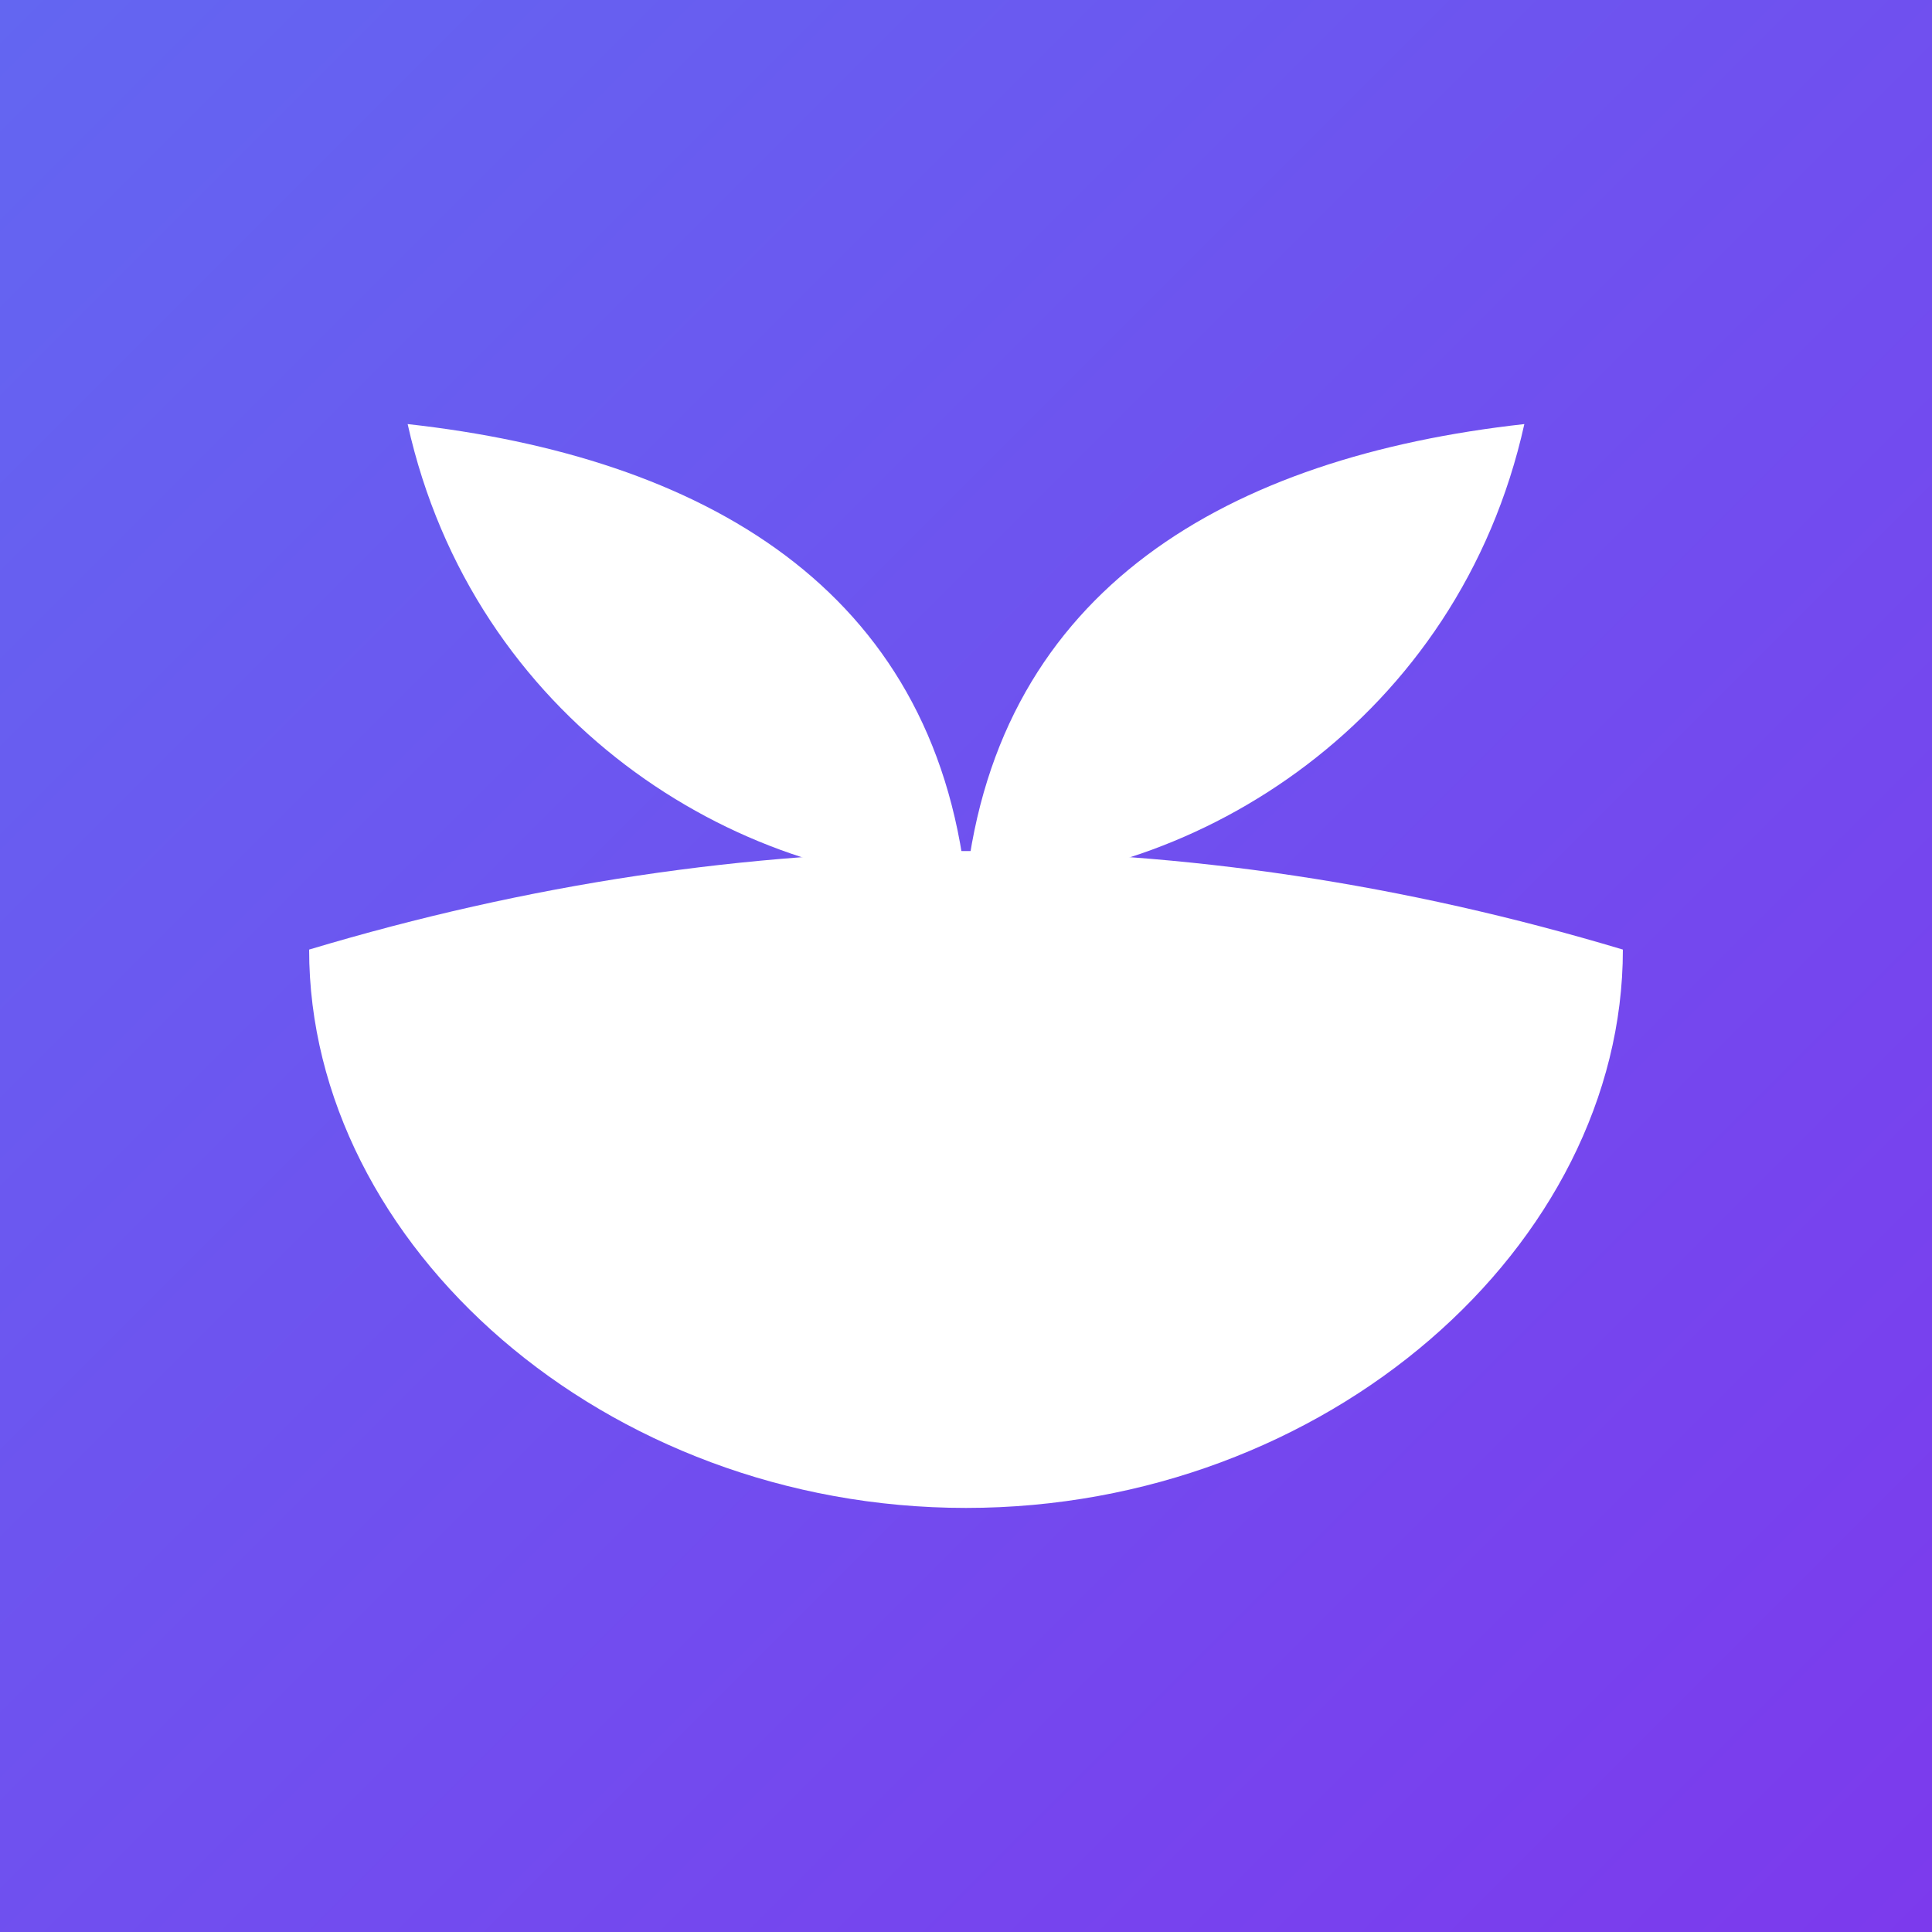
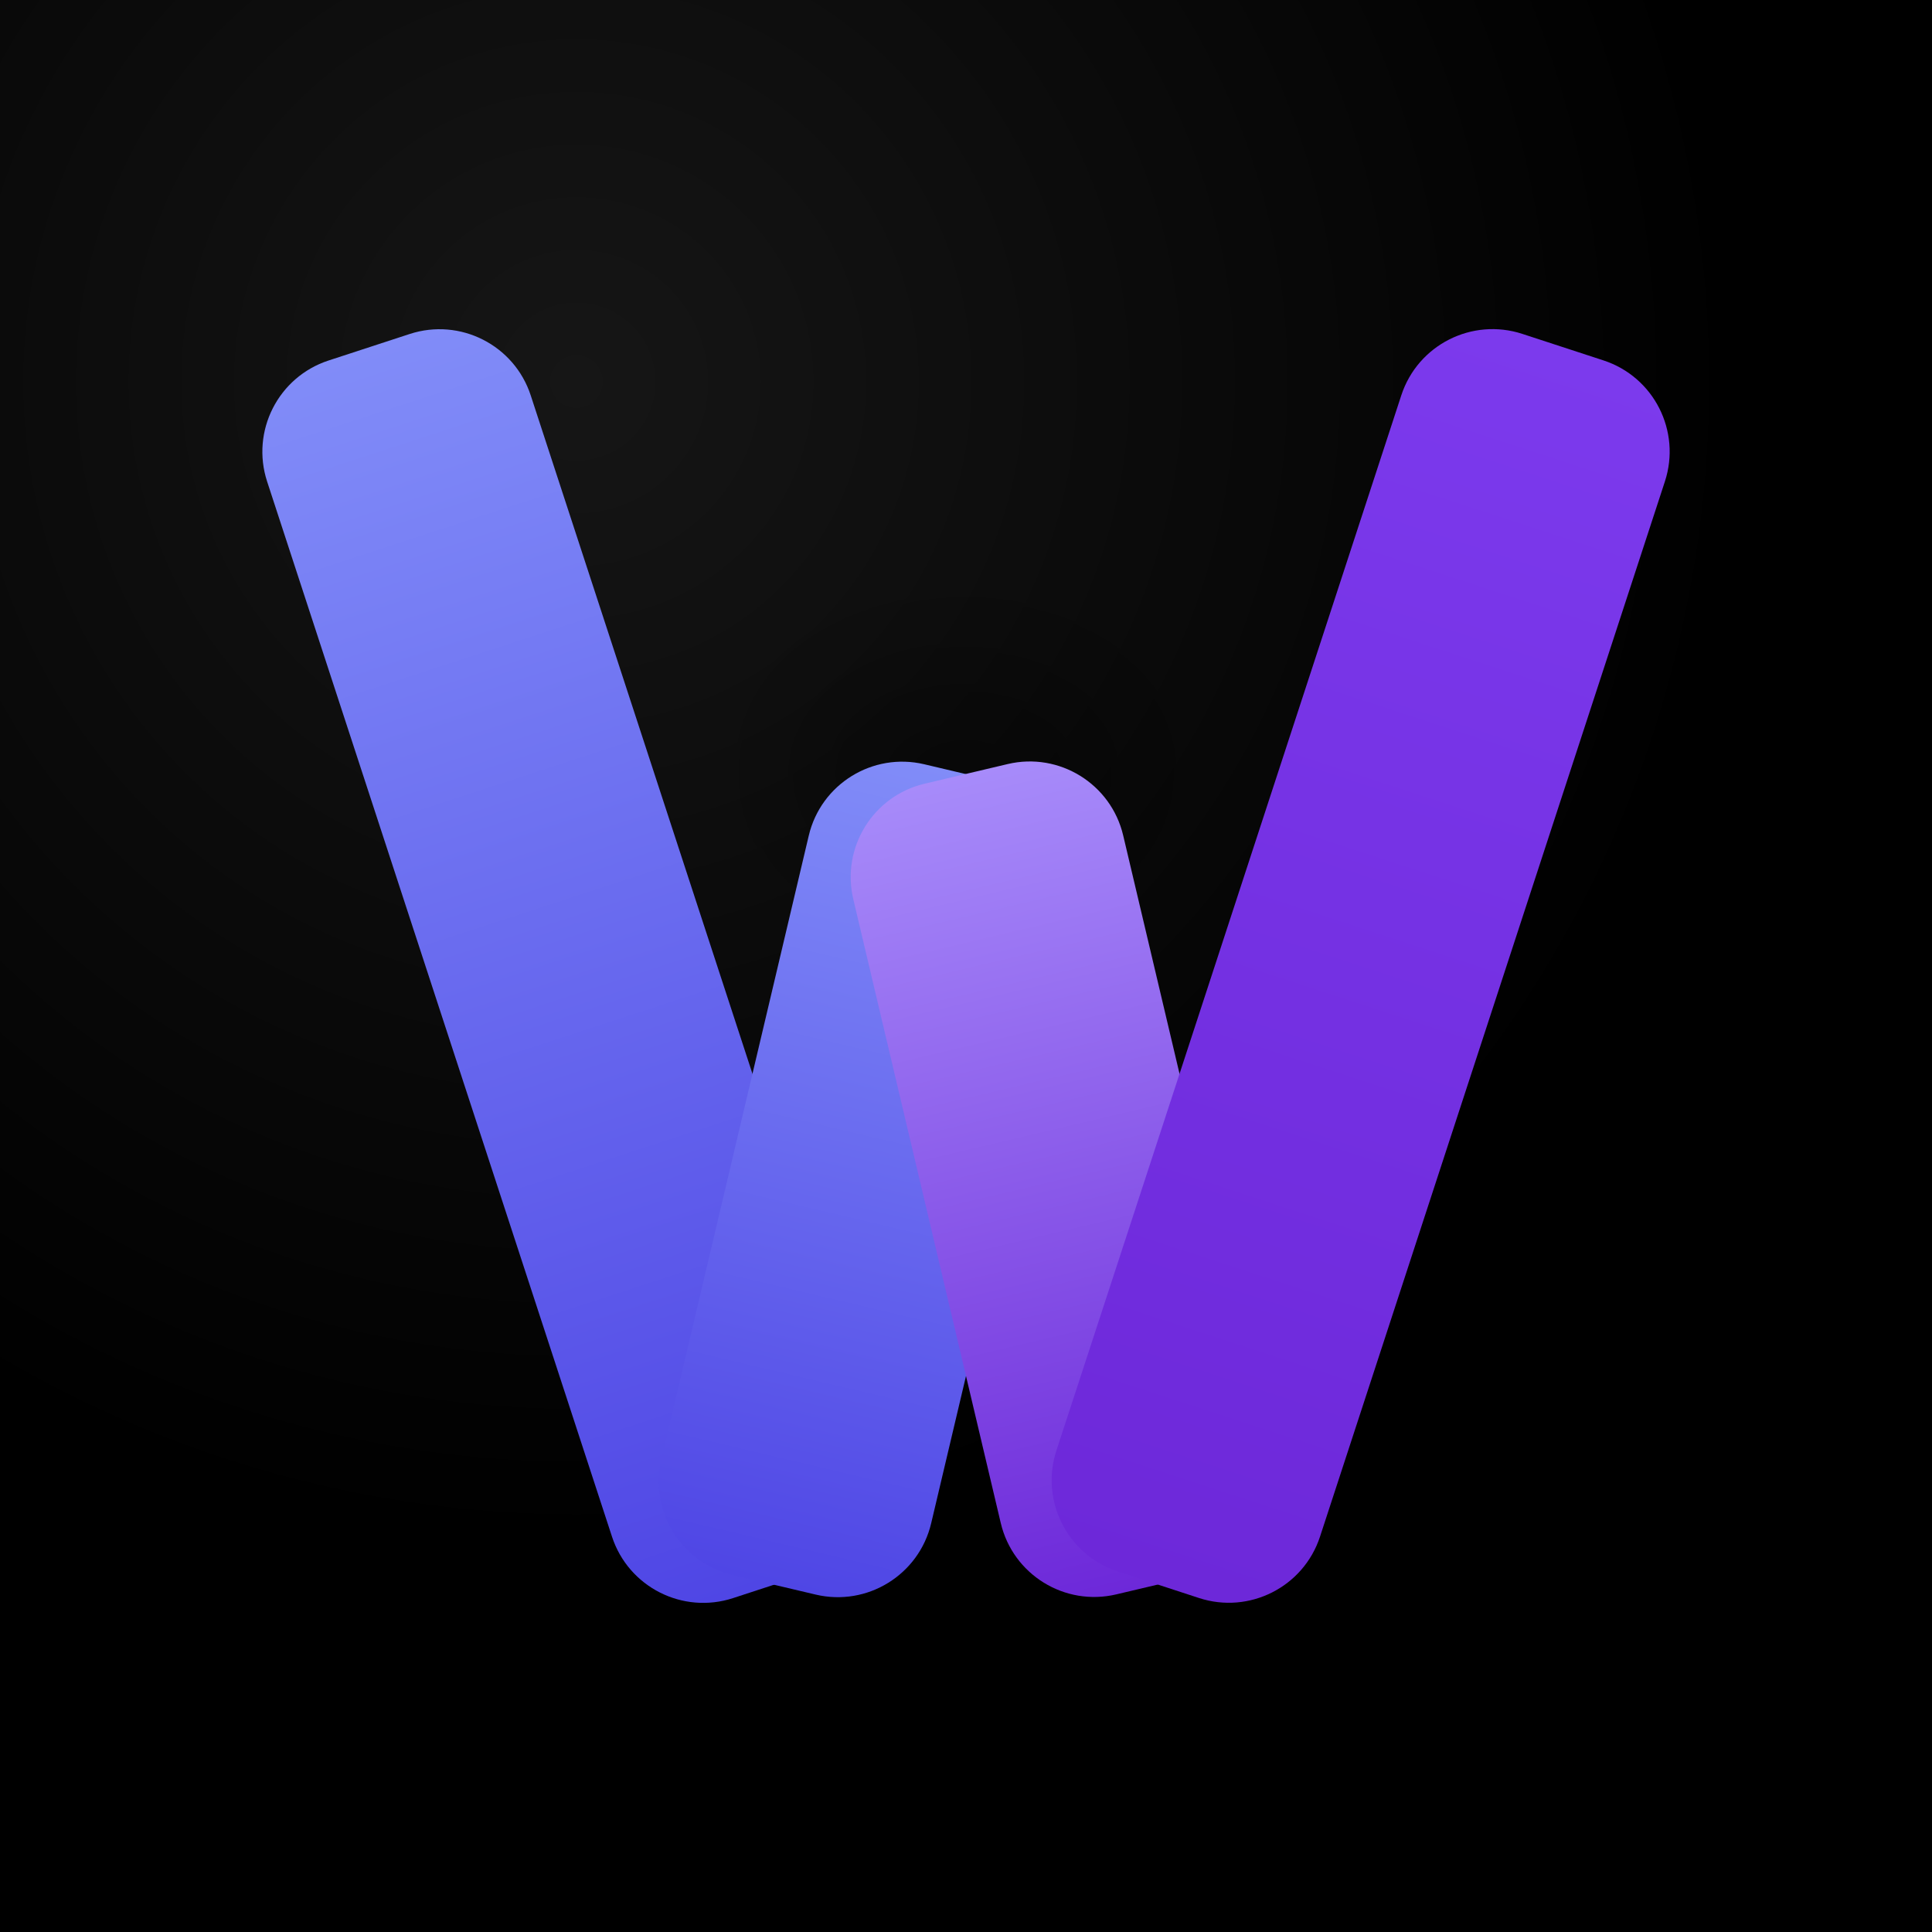
<svg xmlns="http://www.w3.org/2000/svg" width="192" height="192" viewBox="0 0 192 192">
  <defs>
-     <linearGradient id="bg" x1="0" y1="0" x2="192" y2="192" gradientUnits="userSpaceOnUse">
-       <stop offset="0%" stop-color="#6366f1" />
+     <radialGradient id="bg" cx="30%" cy="20%" r="85%">
+       <stop offset="0%" stop-color="#161616" />
+       <stop offset="70%" stop-color="#000000" />
+     </radialGradient>
+     <linearGradient id="wa" x1="-61.03" y1="0" x2="61.03" y2="0" gradientUnits="userSpaceOnUse">
+       <stop offset="0%" stop-color="#818cf8" />
+       <stop offset="100%" stop-color="#4f46e5" />
+     </linearGradient>
+     <linearGradient id="wb" x1="-39.06" y1="0" x2="39.06" y2="0" gradientUnits="userSpaceOnUse">
+       <stop offset="0%" stop-color="#4f46e5" />
+       <stop offset="100%" stop-color="#818cf8" />
+     </linearGradient>
+     <linearGradient id="wc" x1="-39.06" y1="0" x2="39.06" y2="0" gradientUnits="userSpaceOnUse">
+       <stop offset="0%" stop-color="#a78bfa" />
+       <stop offset="100%" stop-color="#6d28d9" />
+     </linearGradient>
+     <linearGradient id="wd" x1="-61.03" y1="0" x2="61.03" y2="0" gradientUnits="userSpaceOnUse">
+       <stop offset="0%" stop-color="#6d28d9" />
      <stop offset="100%" stop-color="#7c3aed" />
    </linearGradient>
+     <filter id="soft" x="-100%" y="-100%" width="300%" height="300%">
+       <feGaussianBlur stdDeviation="6" />
+     </filter>
  </defs>
  <rect width="192" height="192" fill="url(#bg)" />
-   <g transform="translate(96 96) scale(1.632) translate(-50 -55)">
-     <path d="M50 50 C36 50 20 40 16 22 C34 24 48 32 50 50 Z" fill="#ffffff" />
-     <path d="M50 50 C64 50 80 40 84 22 C66 24 52 32 50 50 Z" fill="#ffffff" />
-     <path d="M10 54 Q50 42 90 54 C90 72 72 88 50 88 C28 88 10 72 10 54 Z" fill="#ffffff" />
+   <g transform="translate(96 96) scale(1.06) translate(-100 -114)">
+     <ellipse cx="82" cy="172" rx="16" ry="10" fill="#000000" opacity="0.35" filter="url(#soft)" />
+     <ellipse cx="100" cy="96" rx="16" ry="10" fill="#000000" opacity="0.35" filter="url(#soft)" />
+     <ellipse cx="118" cy="172" rx="16" ry="10" fill="#000000" opacity="0.35" filter="url(#soft)" />
+     <g transform="translate(63 114) rotate(71.9)">
+       <rect x="-61.03" y="-13" width="122.07" height="26" rx="9" fill="url(#wa)" />
+     </g>
+     <g transform="translate(91 134) rotate(-76.7)">
+       <rect x="-39.06" y="-13" width="78.1" height="26" rx="9" fill="url(#wb)" />
+     </g>
+     <g transform="translate(109 134) rotate(76.7)">
+       <rect x="-39.06" y="-13" width="78.1" height="26" rx="9" fill="url(#wc)" />
+     </g>
+     <g transform="translate(137 114) rotate(-71.9)">
+       <rect x="-61.03" y="-13" width="122.07" height="26" rx="9" fill="url(#wd)" />
+     </g>
  </g>
</svg>
